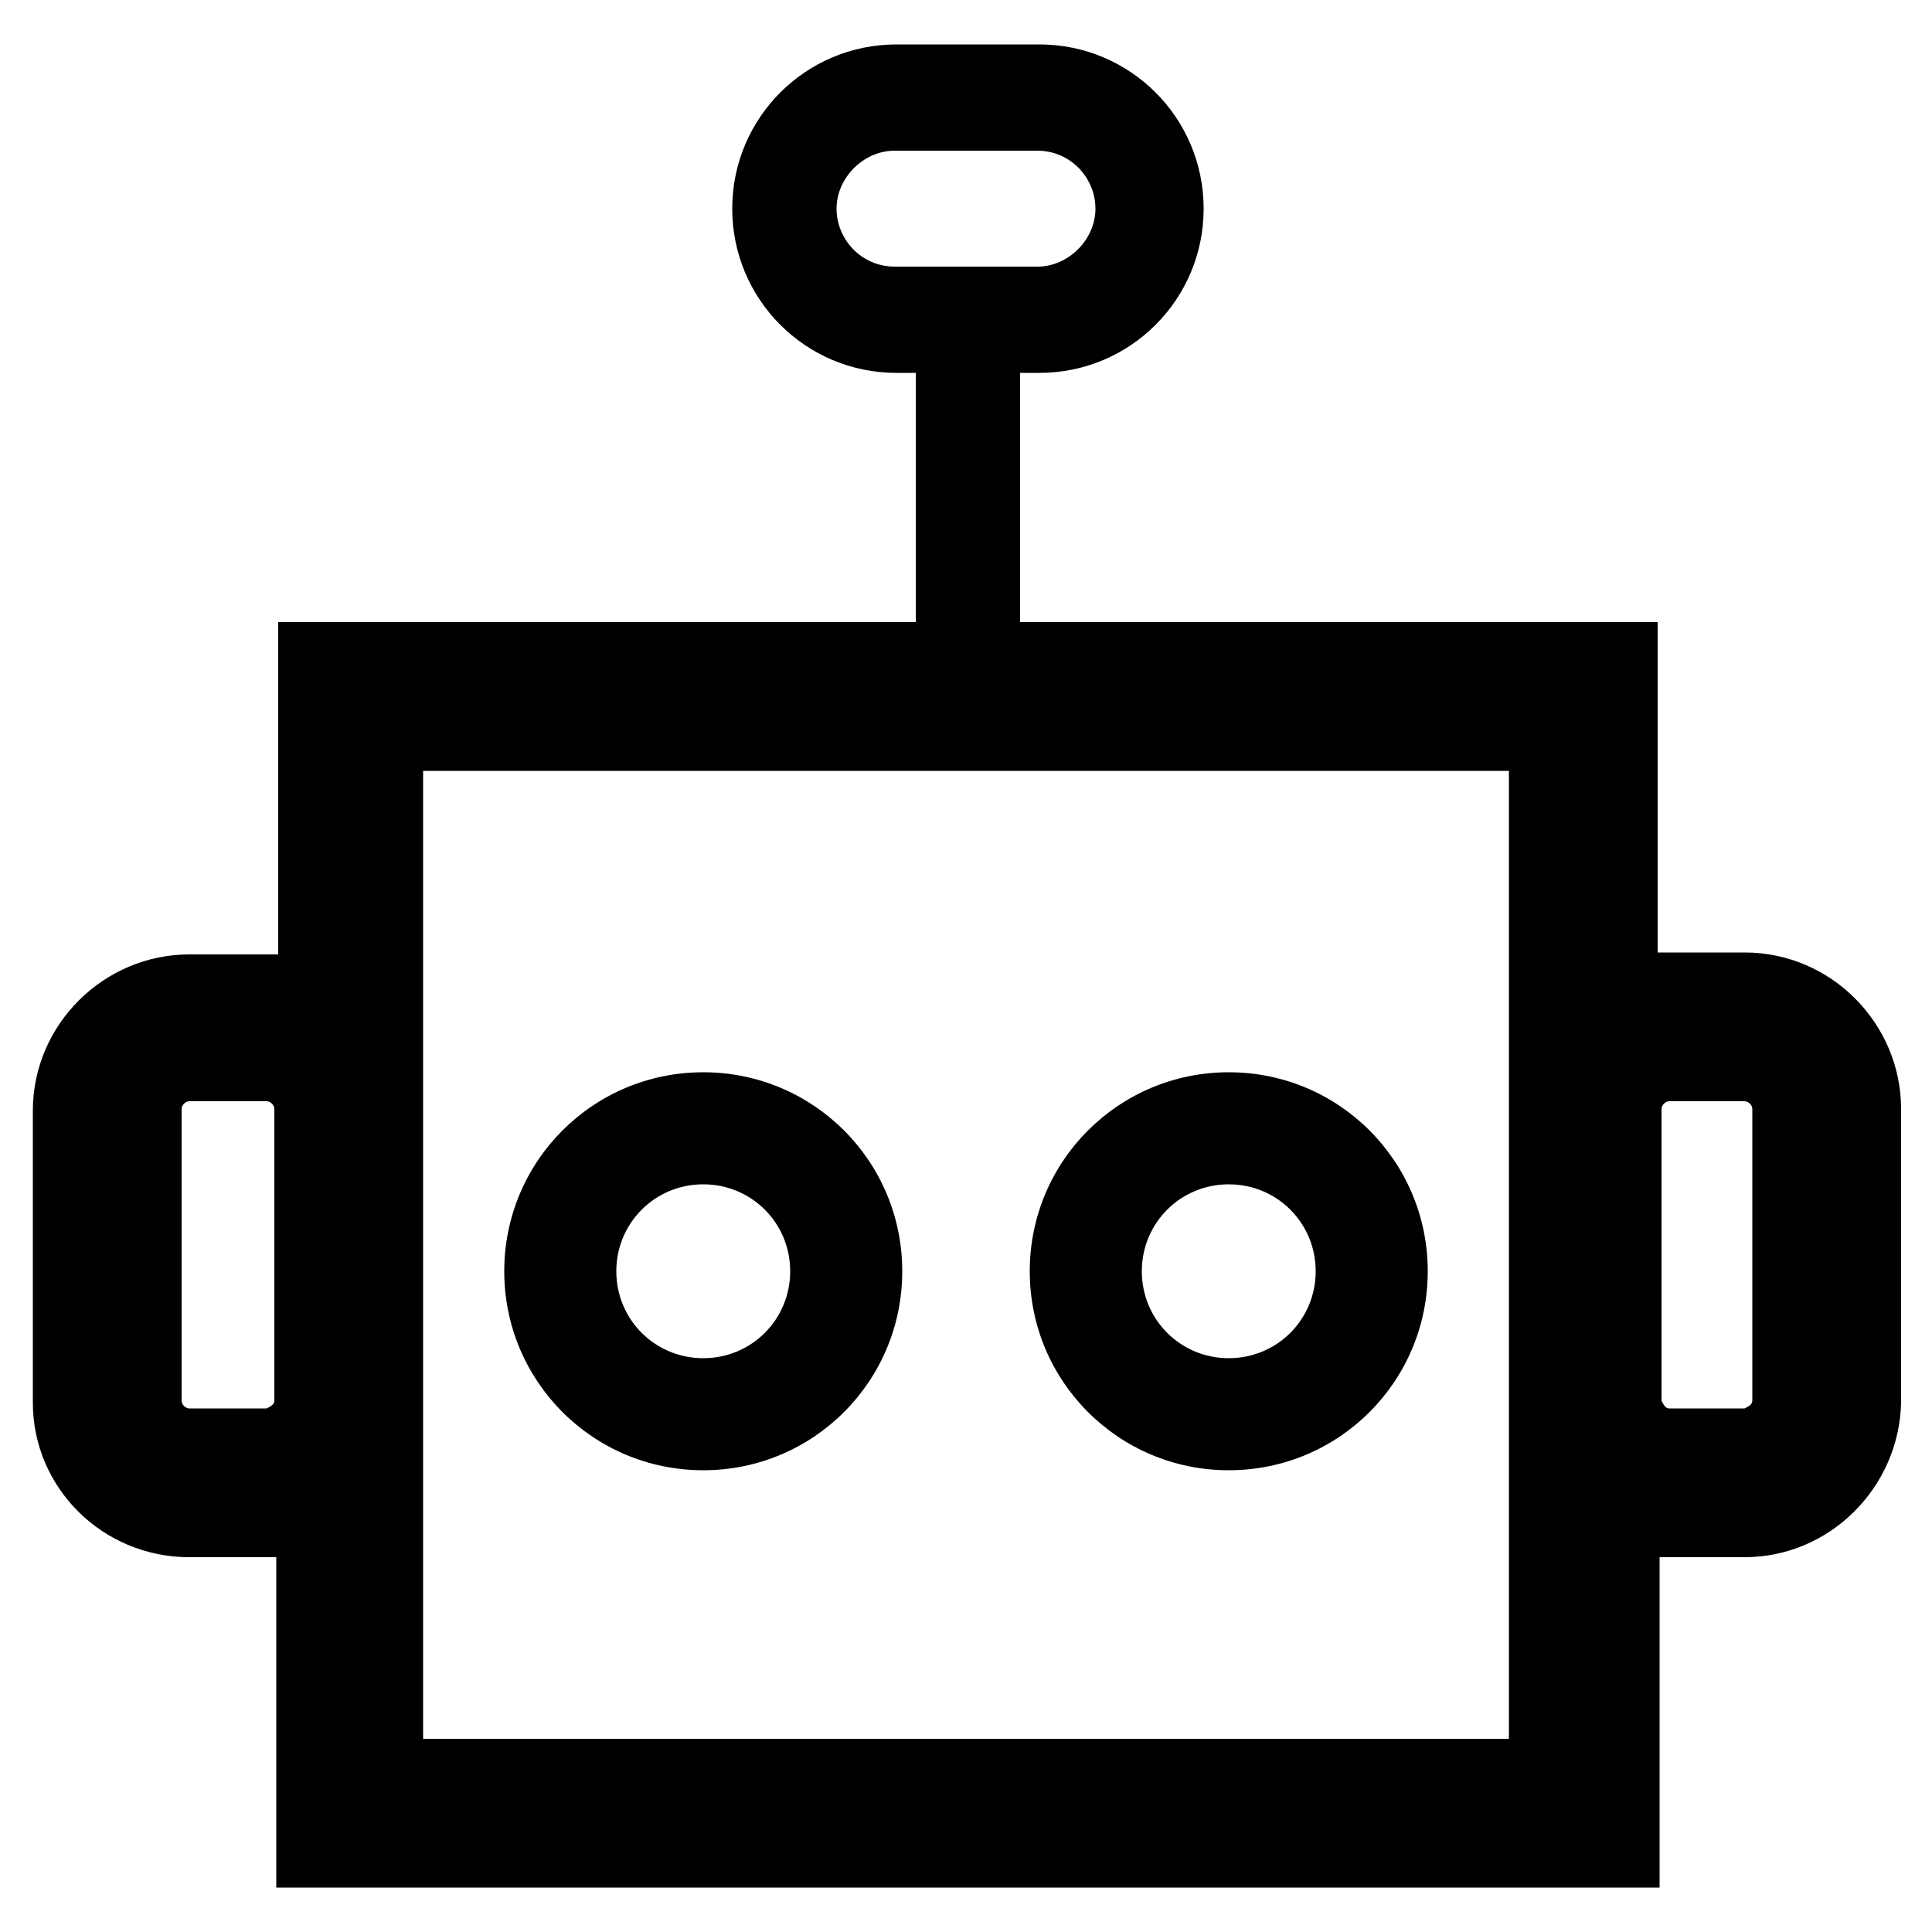
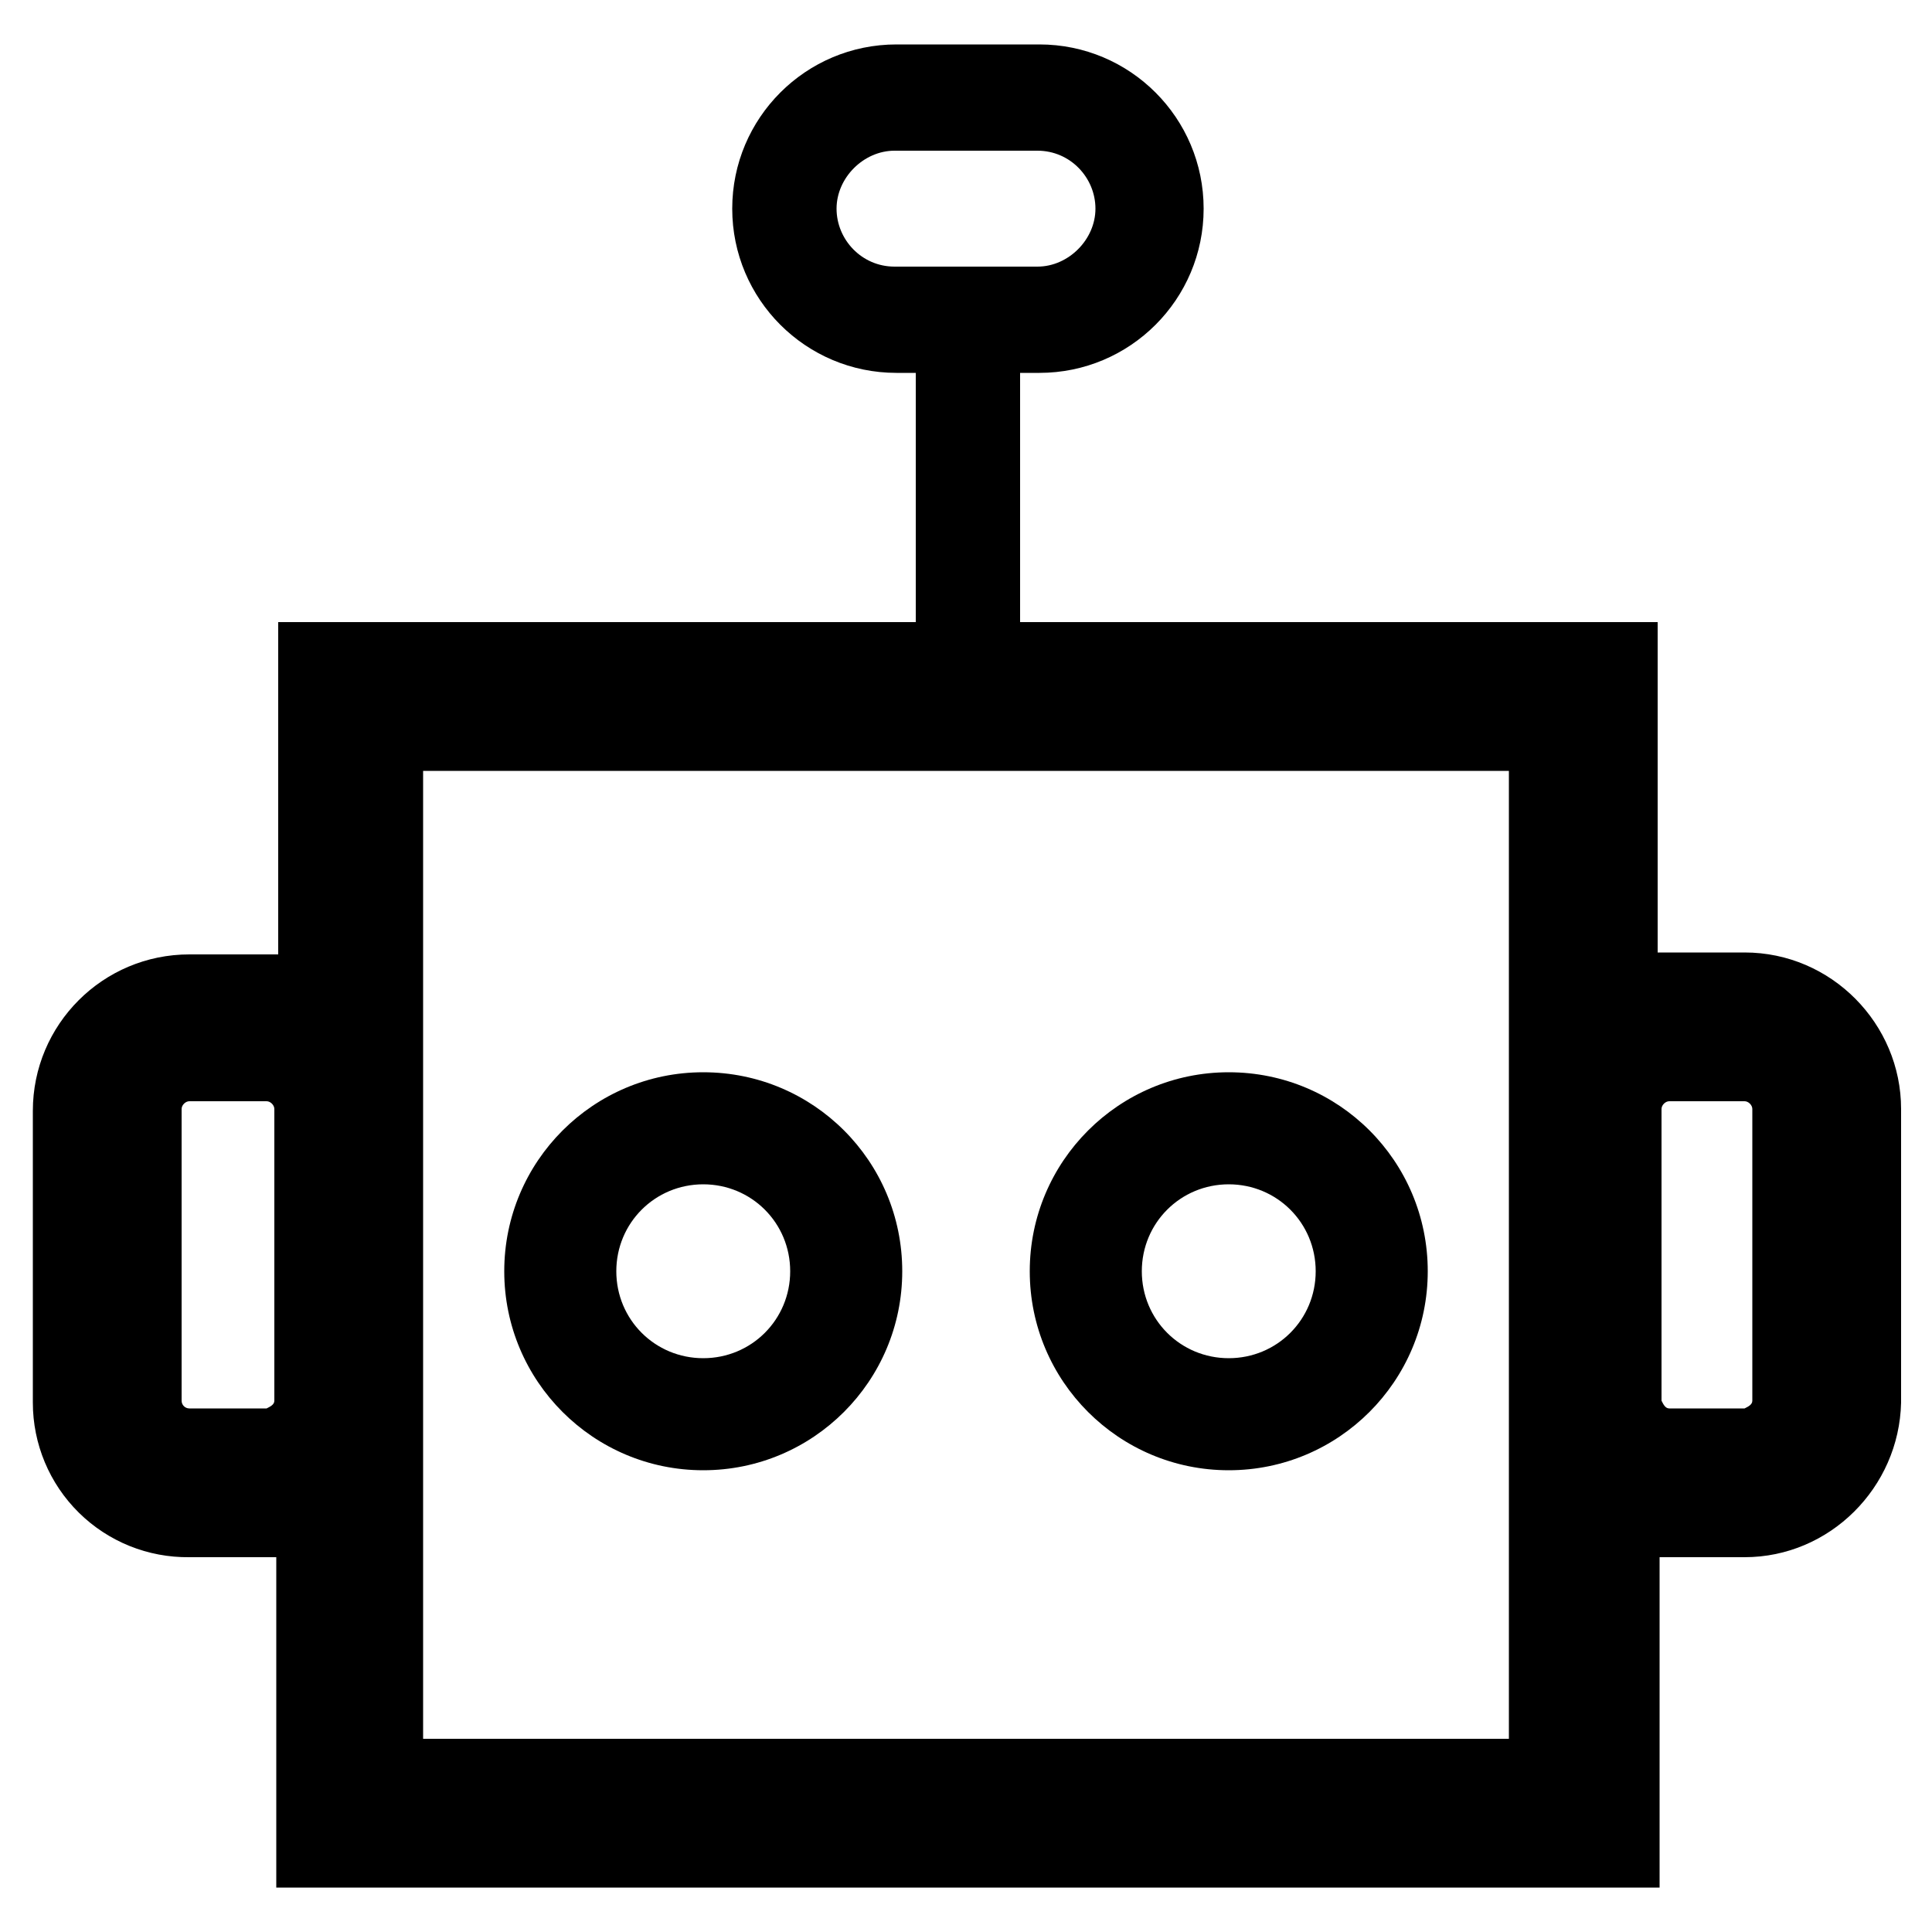
- <svg xmlns="http://www.w3.org/2000/svg" version="1.1" id="Laag_1" x="0px" y="0px" viewBox="0 0 100 100" style="enable-background:new 0 0 100 100;" xml:space="preserve">
-   <path d="M9.8,80.6h4h0.5v17.1h71.6V80.6h0.5h3.9c4.4,0,8-3.6,8.1-8V57.4c0-4.4-3.6-8.1-8.1-8.1h-4c-0.2,0-0.3,0-0.5,0V32.2h-33V19.3  h1c4.7,0,8.5-3.8,8.5-8.5c0-4.7-3.8-8.5-8.5-8.5h-7.4c-4.7,0-8.5,3.8-8.5,8.5s3.8,8.5,8.5,8.5c0,0,0,0,0,0h1v12.9h-33v17.2  c-0.2,0-0.3,0-0.5,0H9.8c-4.4,0-8.1,3.6-8.1,8.1v15.1C1.7,77,5.3,80.6,9.8,80.6z M86,57.4c0-0.2,0.2-0.4,0.4-0.4h3.9  c0.2,0,0.4,0.2,0.4,0.4v15.1c0,0.2-0.2,0.3-0.4,0.4h-3.9c-0.2,0-0.3-0.2-0.4-0.4L86,57.4z M46.3,13.8c-1.7,0-3-1.4-3-3s1.4-3,3-3  h7.4c1.7,0,3,1.4,3,3s-1.4,3-3,3l0,0H46.3z M21.9,39.9h56.2V90H21.9V39.9z M9.4,57.4c0-0.2,0.2-0.4,0.4-0.4h4c0.2,0,0.4,0.2,0.4,0.4  v15.1c0,0.2-0.2,0.3-0.4,0.4h-4c-0.2,0-0.4-0.2-0.4-0.4V57.4z" />
-   <path d="M36.4,55.5c-5.7,0-10.3,4.6-10.3,10.3c0,5.7,4.6,10.3,10.3,10.3c5.7,0,10.3-4.6,10.3-10.3c0,0,0,0,0,0  C46.7,60.1,42.1,55.5,36.4,55.5z M36.4,70.3c-2.5,0-4.5-2-4.5-4.5c0-2.5,2-4.5,4.5-4.5c2.5,0,4.5,2,4.5,4.5  C40.9,68.3,38.9,70.3,36.4,70.3L36.4,70.3z" />
-   <path d="M63.6,55.5c-5.7,0-10.3,4.6-10.3,10.3s4.6,10.3,10.3,10.3c5.7,0,10.3-4.6,10.3-10.3c0,0,0,0,0,0  C73.9,60.1,69.3,55.5,63.6,55.5z M63.6,70.3c-2.5,0-4.5-2-4.5-4.5c0-2.5,2-4.5,4.5-4.5c2.5,0,4.5,2,4.5,4.5  C68.1,68.3,66.1,70.3,63.6,70.3L63.6,70.3z" />
+ <svg xmlns="http://www.w3.org/2000/svg" viewBox="0 0 100 100">
+   <path d="M9.8 80.6h4.5v17.1h71.6V80.6h4.4c4.4 0 8-3.6 8.1-8V57.4c0-4.4-3.6-8.1-8.1-8.1h-4.5V32.2h-33V19.3h1a8.5 8.5 0 100-17h-7.4a8.5 8.5 0 100 17h1v12.9h-33v17.2H9.8a8.1 8.1 0 00-8.1 8.1v15.1a8 8 0 008.1 8zM86 57.4c0-.2.2-.4.4-.4h3.9c.2 0 .4.2.4.4v15.1c0 .2-.2.3-.4.4h-3.9c-.2 0-.3-.2-.4-.4V57.4zM46.3 13.8c-1.7 0-3-1.4-3-3s1.4-3 3-3h7.4c1.7 0 3 1.4 3 3s-1.4 3-3 3h-7.4zM21.9 39.9h56.2V90H21.9V39.9zM9.4 57.4c0-.2.2-.4.4-.4h4c.2 0 .4.2.4.4v15.1c0 .2-.2.3-.4.4h-4a.4.4 0 01-.4-.4V57.4z" />
+   <path d="M36.4 55.5a10.3 10.3 0 1010.3 10.3c0-5.7-4.6-10.3-10.3-10.3zm0 14.8c-2.5 0-4.5-2-4.5-4.5s2-4.5 4.5-4.5 4.5 2 4.5 4.5-2 4.5-4.5 4.5zM63.6 55.5a10.3 10.3 0 1010.3 10.3c0-5.7-4.6-10.3-10.3-10.3zm0 14.8c-2.5 0-4.5-2-4.5-4.5s2-4.5 4.5-4.5 4.5 2 4.5 4.5-2 4.5-4.5 4.5z" />
</svg>
